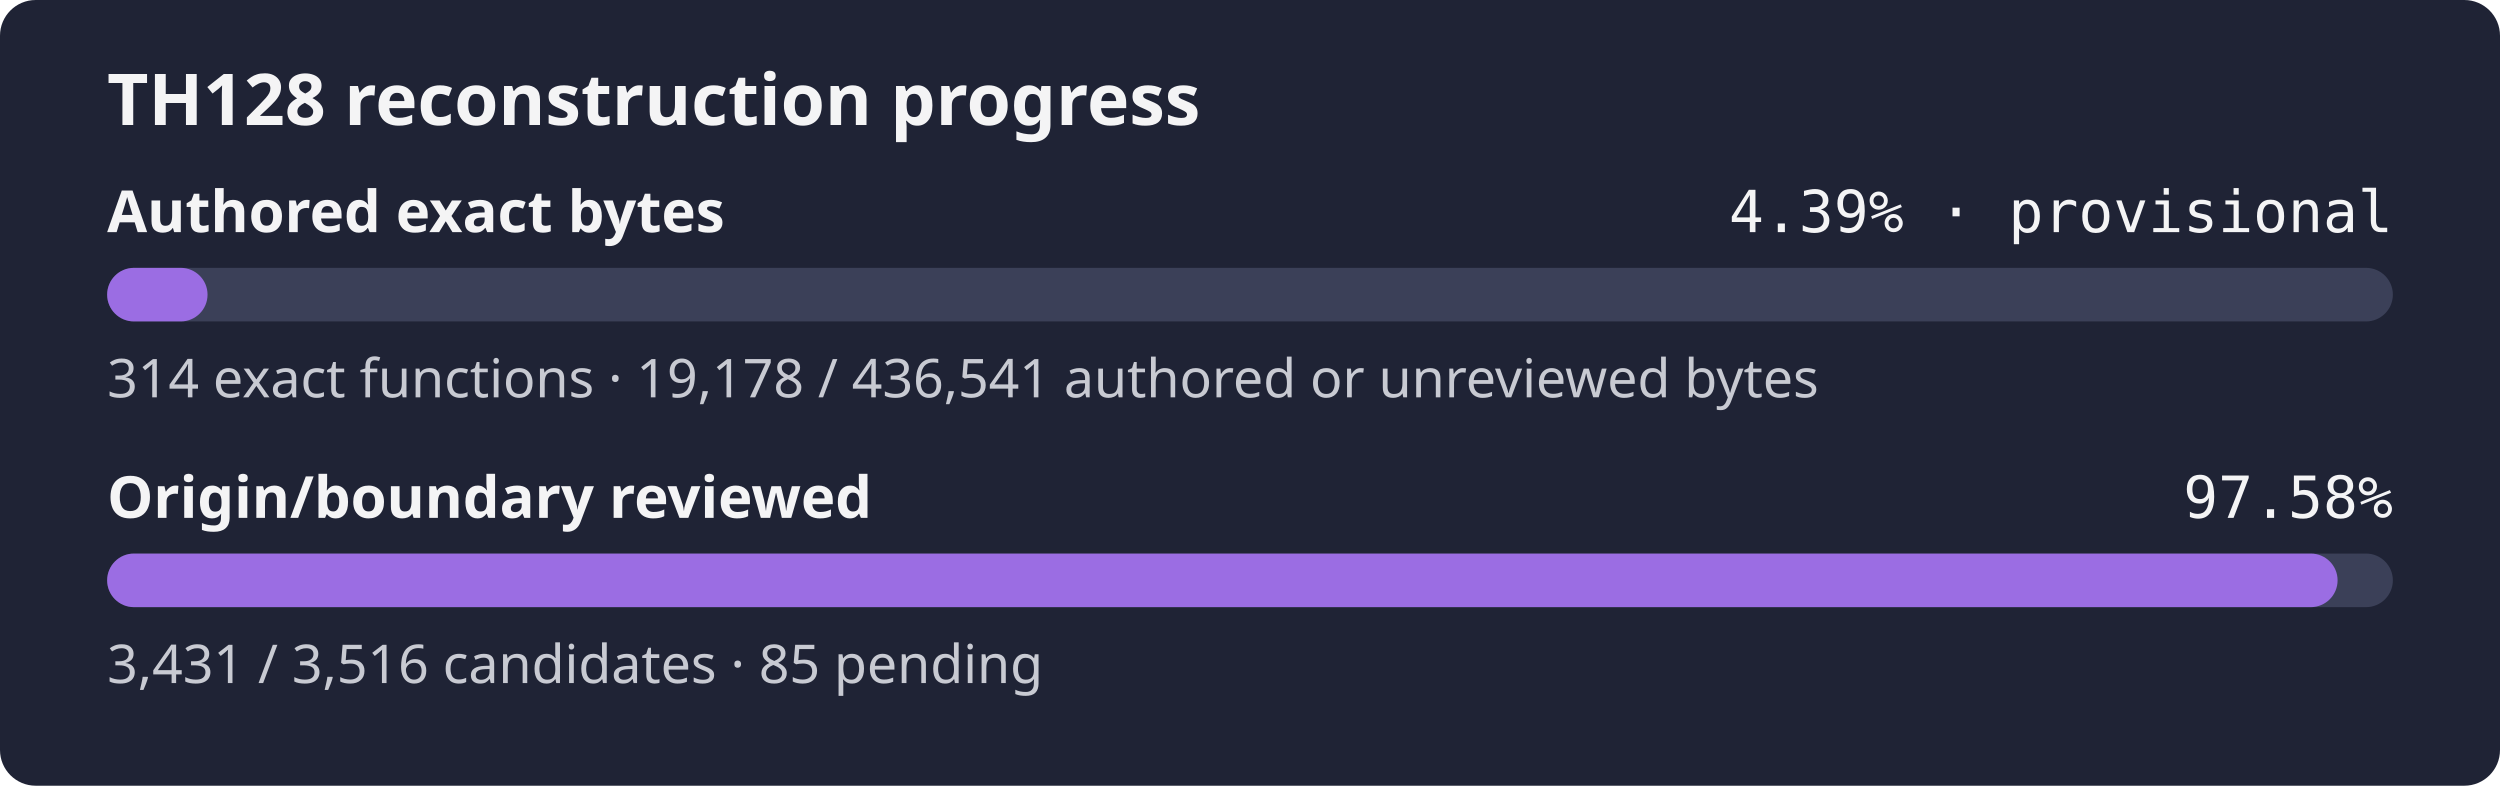
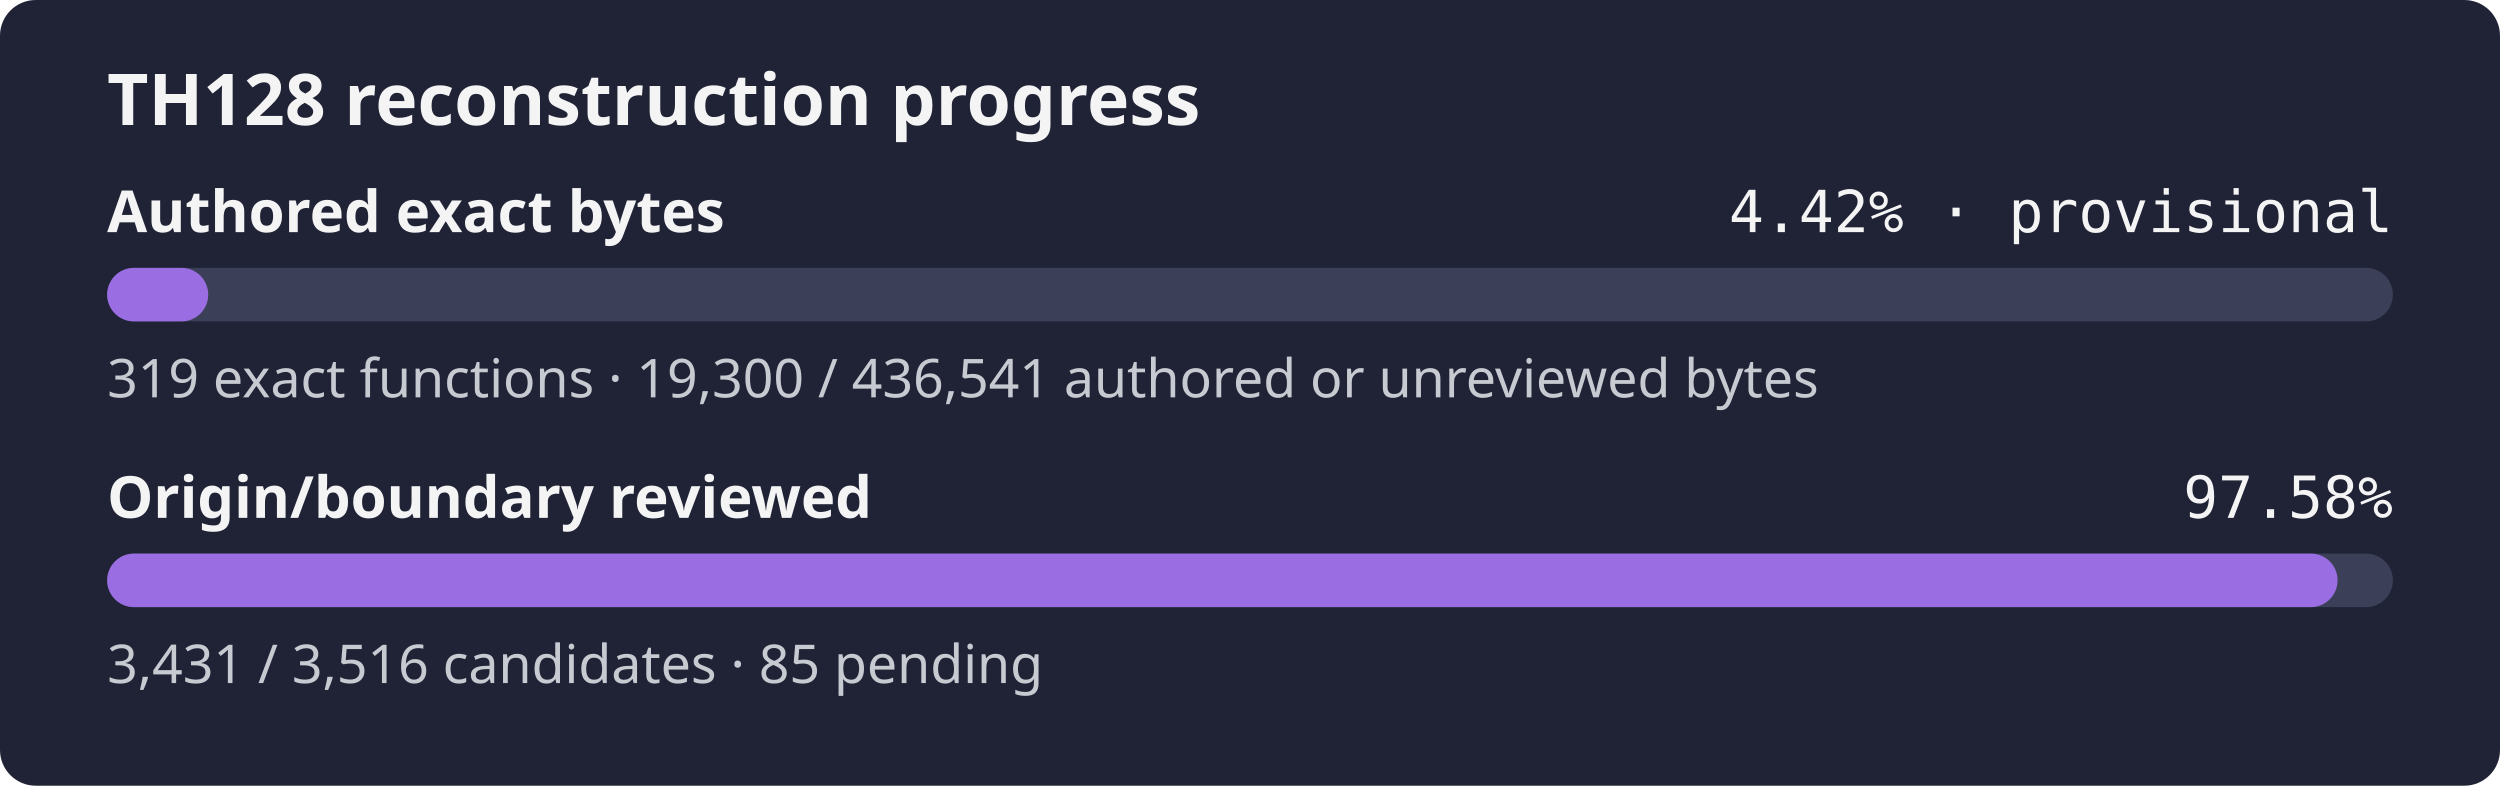
- <svg xmlns="http://www.w3.org/2000/svg" width="560" height="176" role="img" aria-label="TH128 reconstruction progress: currently classified authored bytes 4.39% exact, provisional inventory, origin and boundary review 97.58%">
+ <svg xmlns="http://www.w3.org/2000/svg" width="560" height="176" role="img" aria-label="TH128 reconstruction progress: currently classified authored bytes 4.42% exact, provisional inventory, origin and boundary review 97.58%">
  <rect width="560" height="176" rx="8" fill="#1f2335" />
  <text x="24" y="28" fill="#f4f4f5" font-family="sans-serif" font-size="16" font-weight="600">TH128 reconstruction progress</text>
  <text x="24" y="52" fill="#f4f4f5" font-family="sans-serif" font-size="13" font-weight="600">Authored exact bytes</text>
-   <text x="536" y="52" fill="#f4f4f5" text-anchor="end" font-family="monospace" font-size="13">4.39% · provisional</text>
+   <text x="536" y="52" fill="#f4f4f5" text-anchor="end" font-family="monospace" font-size="13">4.42% · provisional</text>
  <rect x="24" y="60" width="512" height="12" rx="6" fill="#3b4058" />
-   <rect x="24" y="60" width="22.49" height="12" rx="6" fill="#9b6de3" />
-   <text x="24" y="89" fill="#c8cad2" font-family="sans-serif" font-size="12">314 exact functions · 19,178 / 436,541 authored or unreviewed bytes</text>
+   <rect x="24" y="60" width="22.64" height="12" rx="6" fill="#9b6de3" />
+   <text x="24" y="89" fill="#c8cad2" font-family="sans-serif" font-size="12">319 exact functions · 19,300 / 436,541 authored or unreviewed bytes</text>
  <text x="24" y="116" fill="#f4f4f5" font-family="sans-serif" font-size="13" font-weight="600">Origin/boundary reviewed</text>
  <text x="536" y="116" fill="#f4f4f5" text-anchor="end" font-family="monospace" font-size="13">97.58%</text>
  <rect x="24" y="124" width="512" height="12" rx="6" fill="#3b4058" />
  <rect x="24" y="124" width="499.62" height="12" rx="6" fill="#9b6de3" />
  <text x="24" y="153" fill="#c8cad2" font-family="sans-serif" font-size="12">3,431 / 3,516 candidates · 85 pending</text>
</svg>
